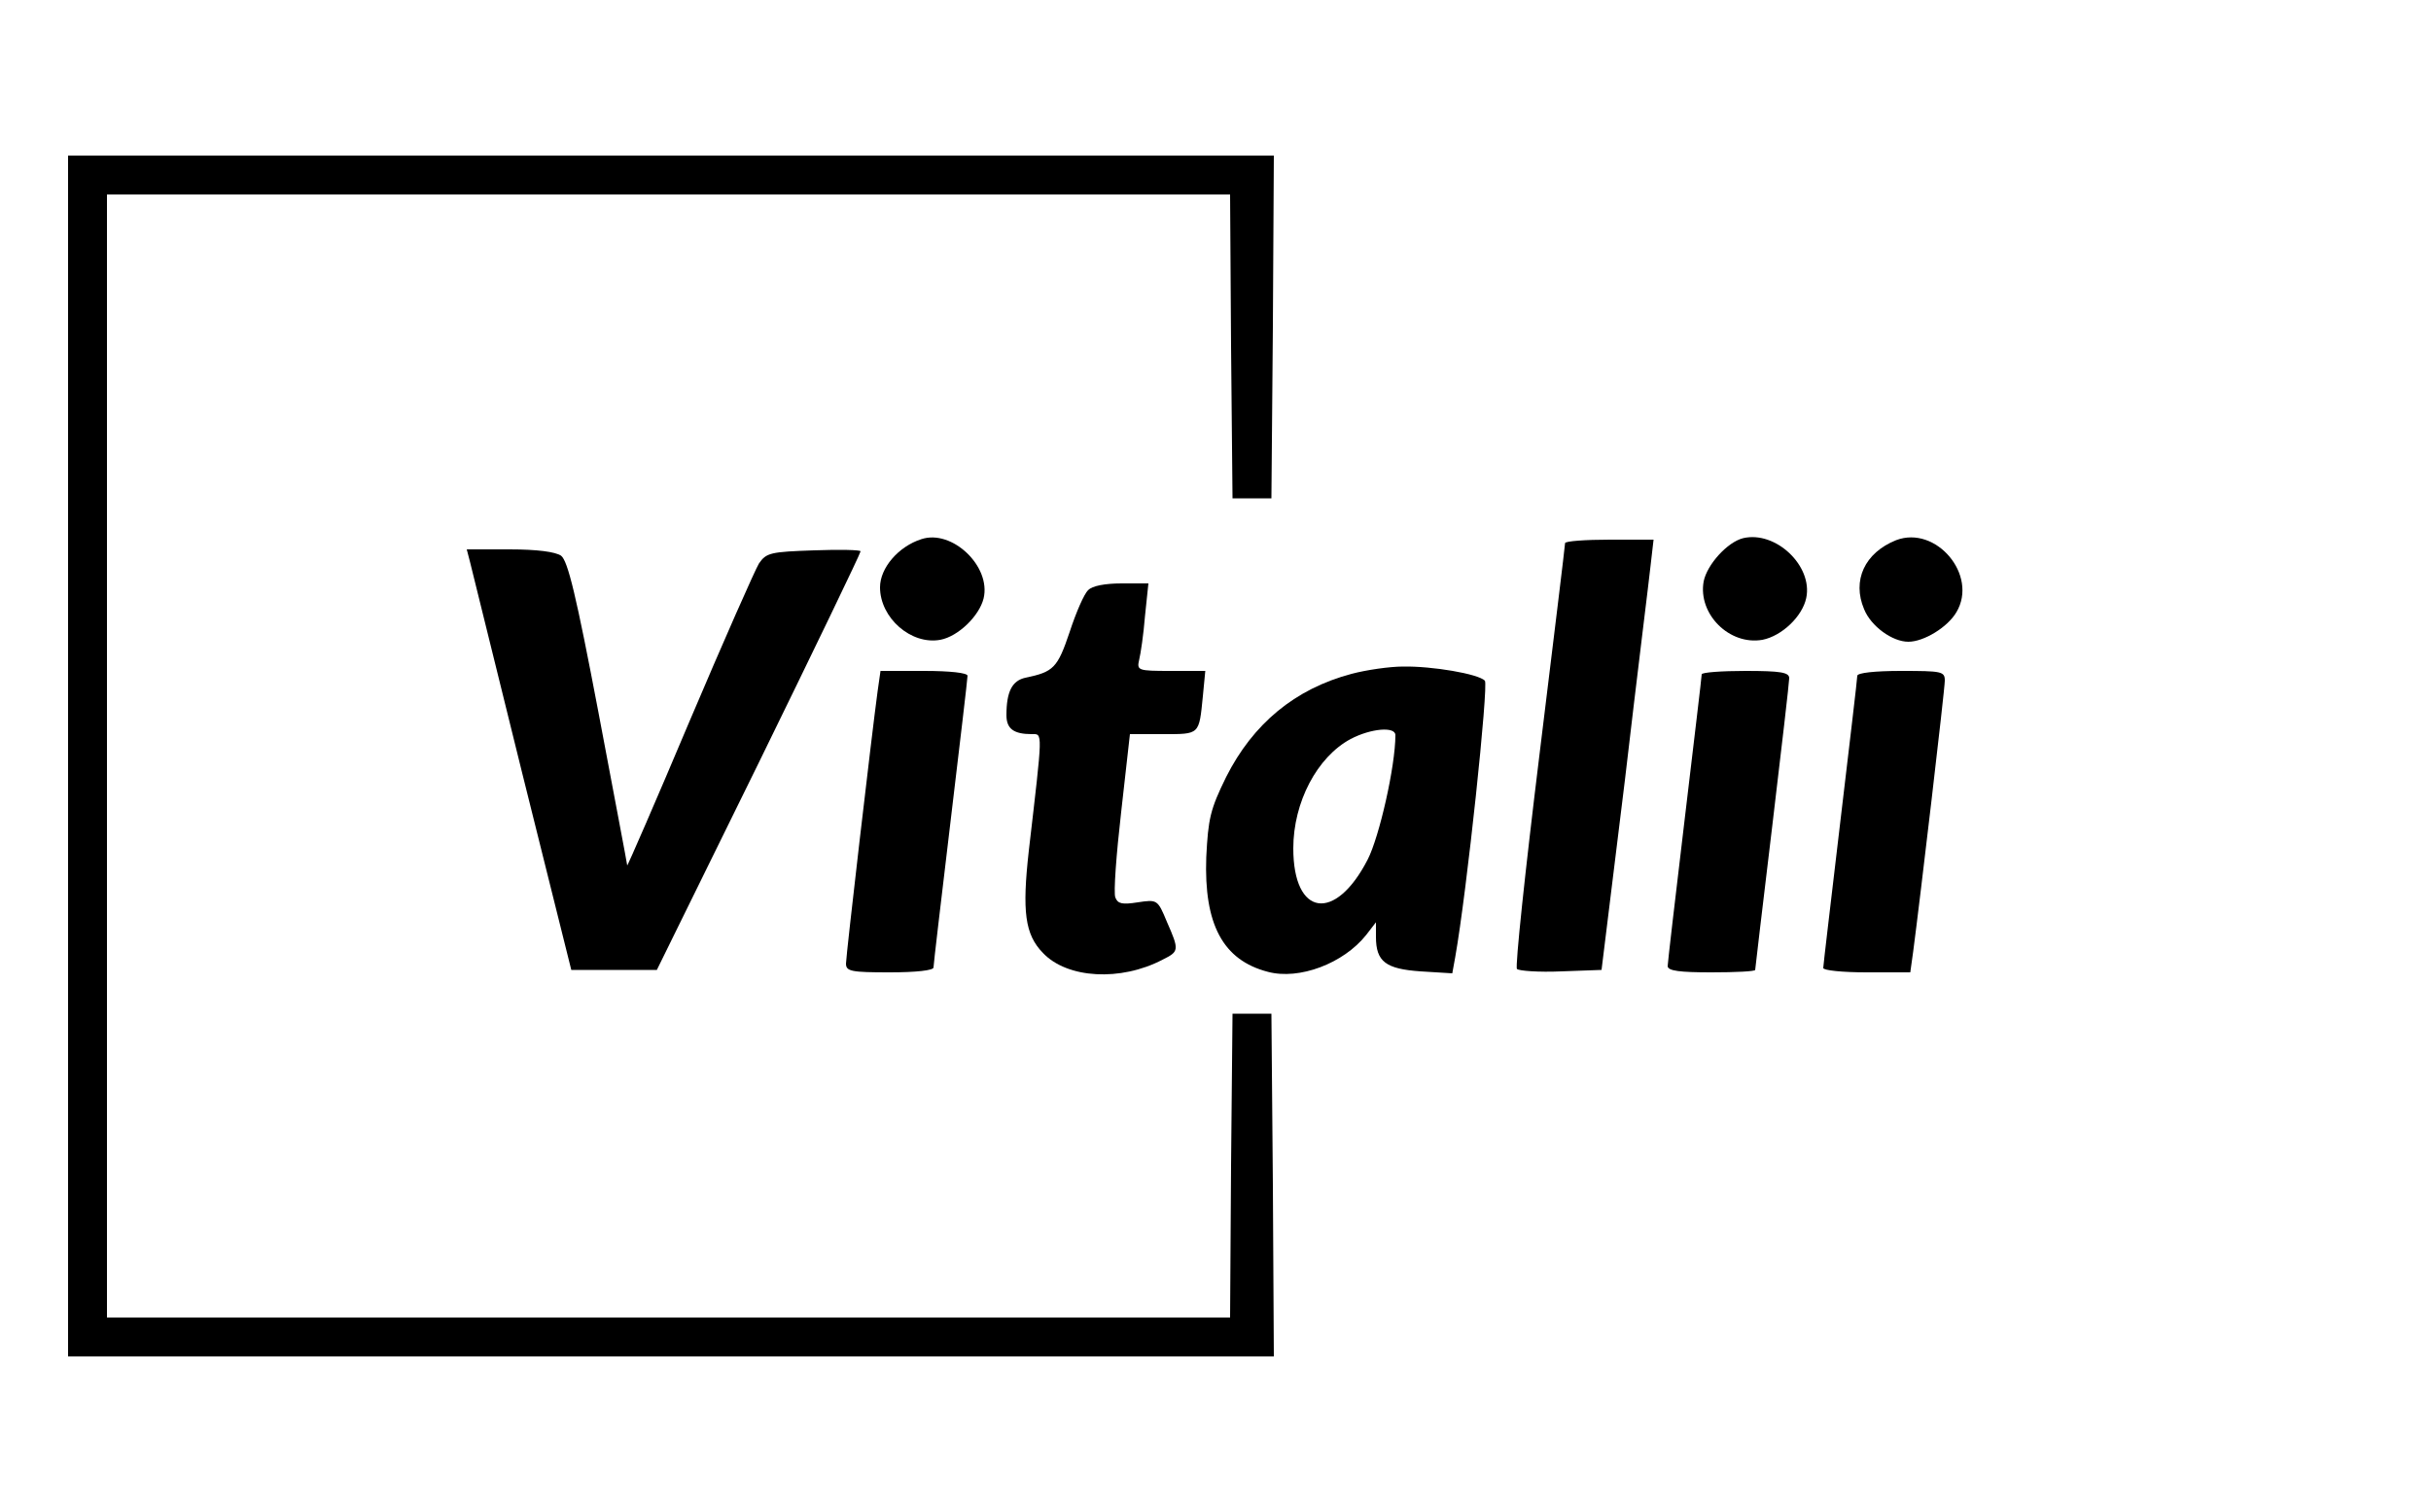
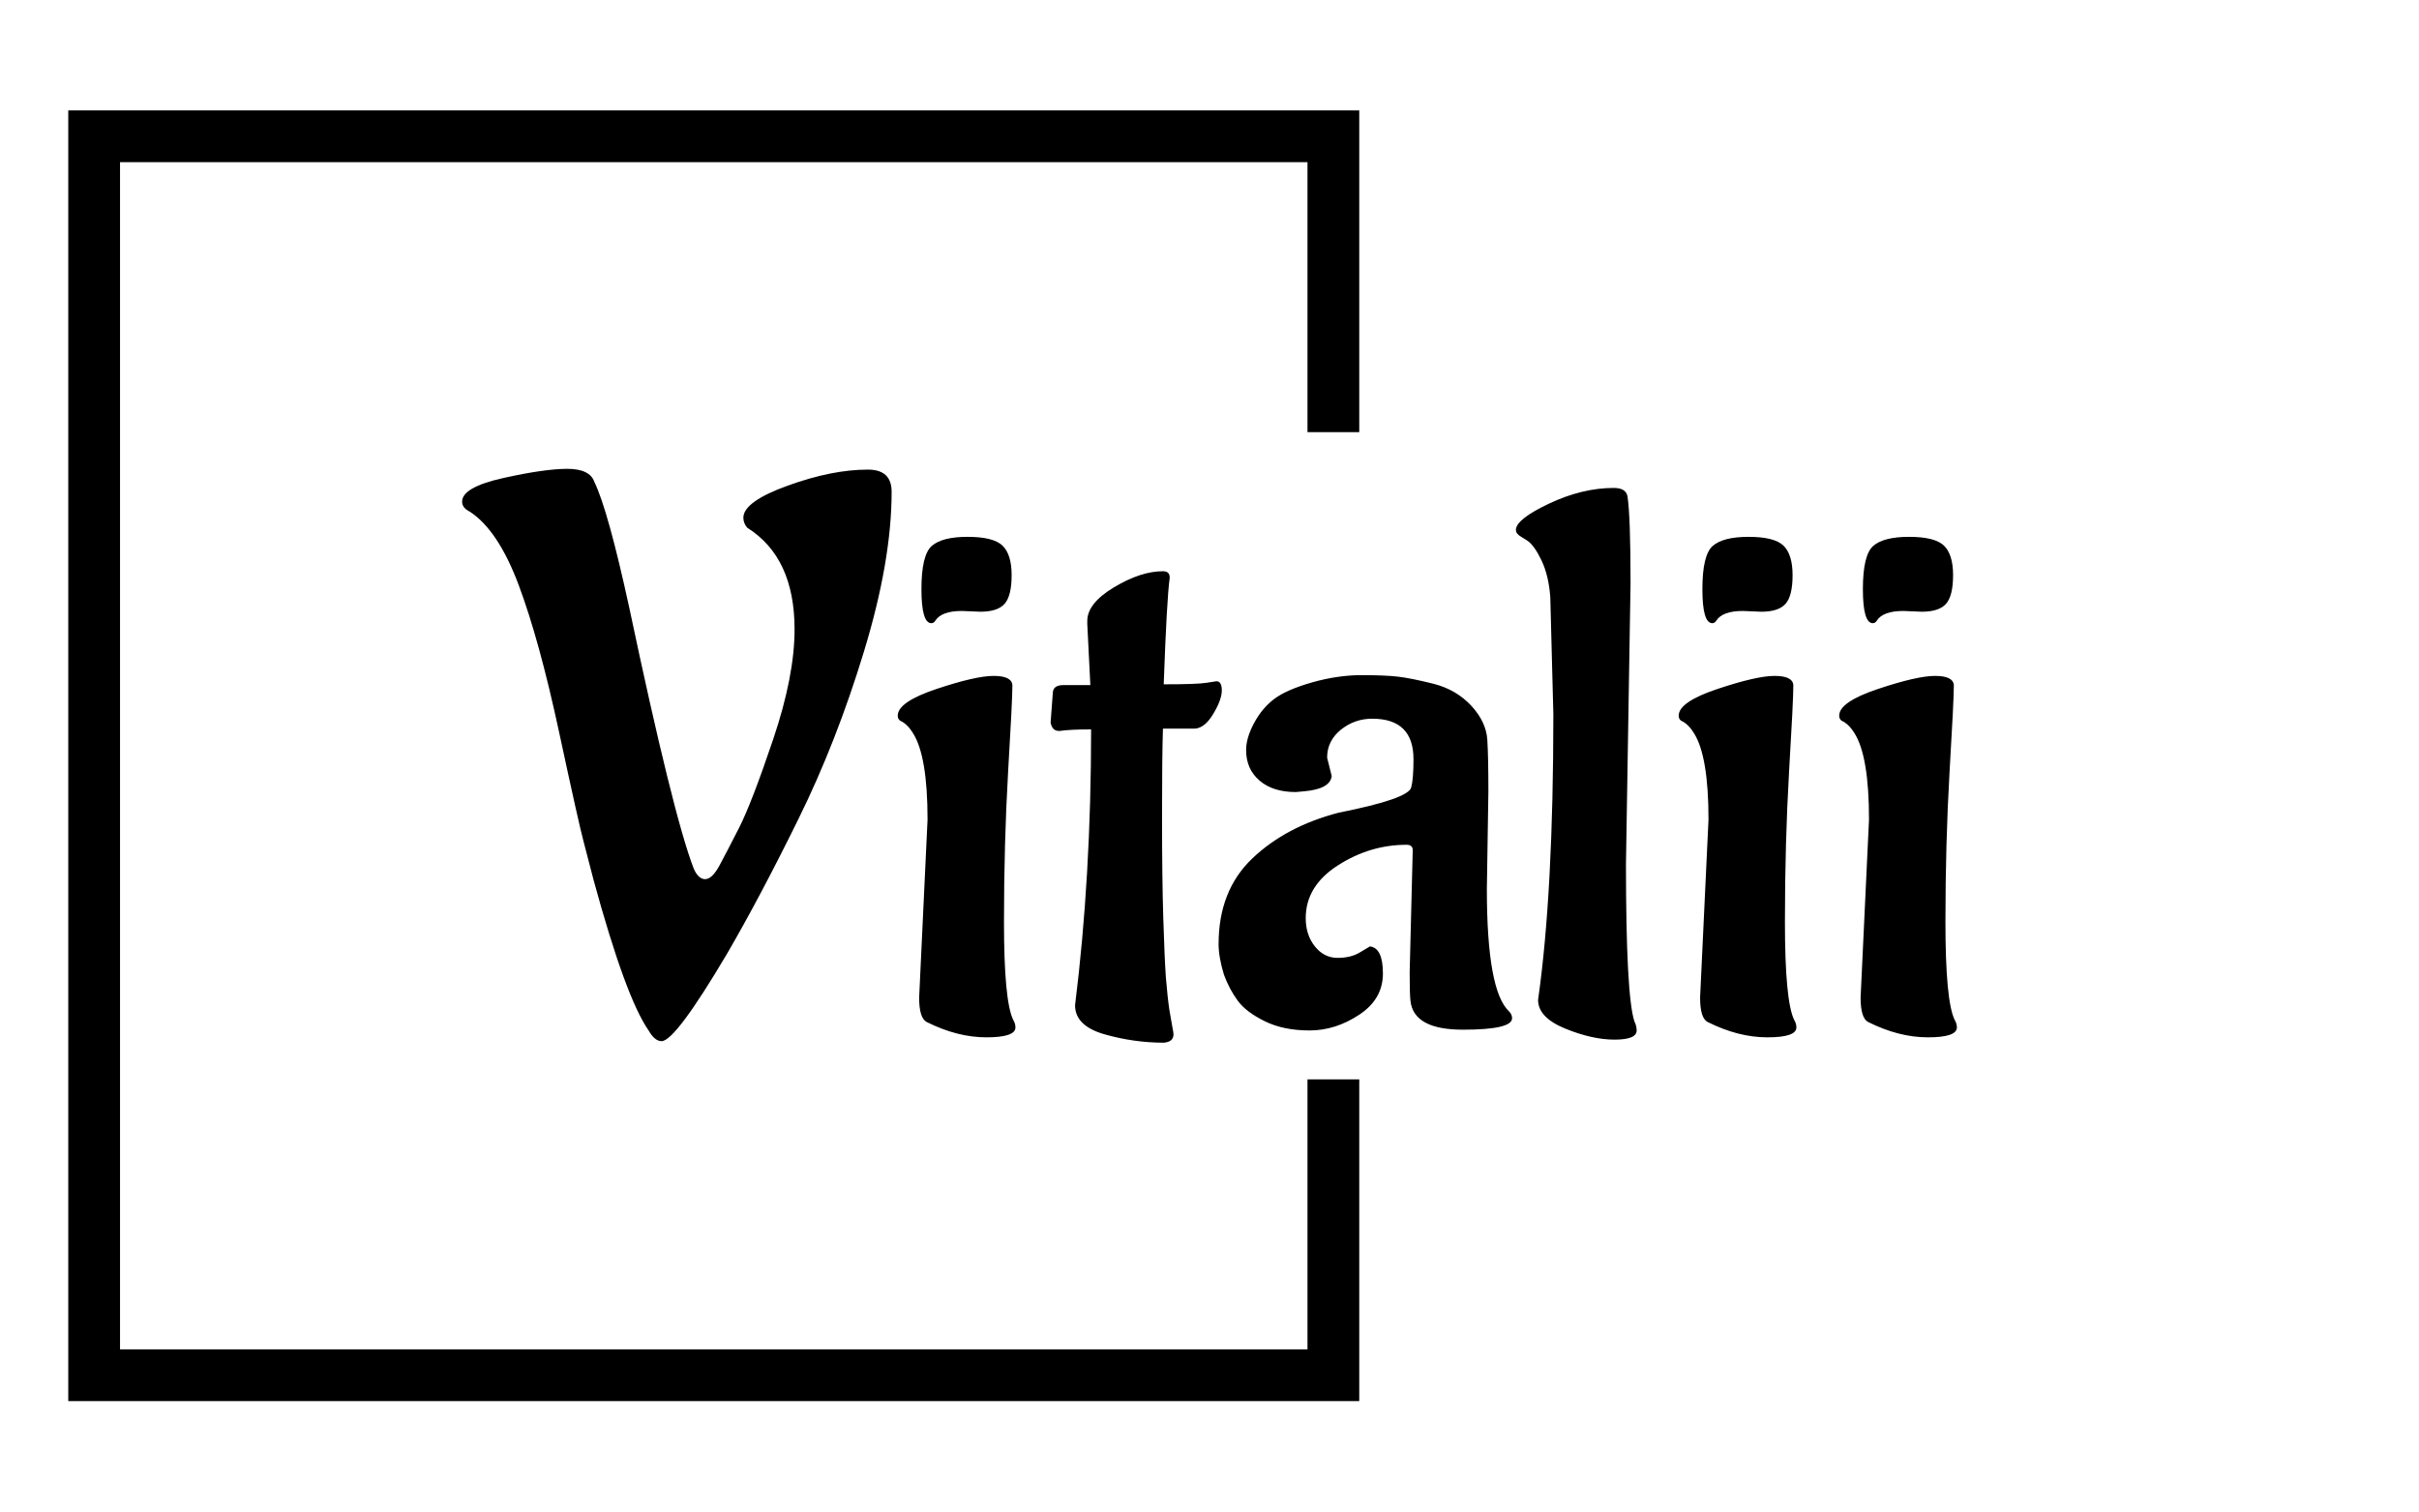
- <svg xmlns="http://www.w3.org/2000/svg" version="1.0" width="500pt" height="311pt" viewBox="0 0 500 311" preserveAspectRatio="xMidYMid meet">
-   <g transform="translate(0,311) scale(0.1,-0.1)" fill="#000000" stroke="none">
-     <path d="M140 1555 l0 -1235 1240 0 1240 0 -2 353 -3 352 -40 0 -40 0 -3 -312 -2 -313 -1155 0 -1155 0 0 1155 0 1155 1155 0 1155 0 2 -312 3 -313 40 0 40 0 3 353 2 352 -1240 0 -1240 0 0 -1235z" />
-     <path d="M1895 2001 c-47 -15 -85 -59 -85 -99 0 -63 64 -119 124 -108 37 7 80 49 89 85 16 66 -65 143 -128 122z" />
-     <path d="M3585 2003 c-32 -8 -74 -54 -81 -89 -12 -67 53 -132 121 -120 40 8 82 48 90 86 14 66 -63 139 -130 123z" />
-     <path d="M3900 1999 c-65 -26 -91 -83 -66 -142 14 -35 58 -67 91 -67 32 0 81 30 99 61 45 76 -42 179 -124 148z" />
-     <path d="M3219 1993 c0 -5 -24 -201 -53 -438 -29 -236 -50 -434 -46 -438 4 -4 45 -7 91 -5 l83 3 48 390 c25 215 50 414 53 443 l6 52 -90 0 c-50 0 -91 -3 -92 -7z" />
-     <path d="M967 1953 c4 -16 52 -210 107 -433 l101 -405 88 0 88 0 210 427 c115 235 209 430 209 434 0 3 -43 4 -96 2 -89 -3 -98 -5 -113 -27 -8 -13 -73 -160 -143 -325 -70 -166 -128 -299 -128 -296 0 3 -27 144 -59 314 -46 242 -63 312 -77 323 -12 8 -49 13 -106 13 l-88 0 7 -27z" />
-     <path d="M2238 1896 c-8 -7 -25 -46 -38 -86 -25 -74 -33 -82 -91 -94 -27 -6 -39 -28 -39 -77 0 -28 15 -39 52 -39 23 0 23 10 -6 -240 -14 -125 -8 -172 29 -210 50 -53 160 -59 246 -14 34 17 35 19 9 78 -19 46 -20 46 -60 40 -32 -5 -41 -3 -46 10 -4 9 2 89 12 176 l18 160 68 0 c76 0 74 -2 82 78 l5 52 -71 0 c-68 0 -70 1 -65 23 3 12 9 52 12 90 l7 67 -55 0 c-34 0 -61 -5 -69 -14z" />
-     <path d="M2780 1724 c-117 -31 -203 -103 -258 -212 -33 -67 -37 -86 -41 -165 -5 -138 34 -212 127 -236 64 -17 155 17 202 76 l20 26 0 -30 c0 -51 20 -66 92 -71 l65 -4 6 33 c24 135 69 561 61 569 -14 14 -108 30 -168 29 -28 0 -76 -7 -106 -15z m90 -126 c0 -64 -33 -209 -57 -256 -67 -130 -153 -117 -153 23 0 95 49 188 118 225 42 22 92 26 92 8z" />
-     <path d="M1805 1688 c-12 -88 -65 -544 -65 -560 0 -16 11 -18 90 -18 54 0 90 4 90 10 0 6 16 141 35 300 19 159 35 294 35 300 0 6 -36 10 -89 10 l-90 0 -6 -42z" />
-     <path d="M3500 1723 c0 -5 -16 -138 -35 -298 -19 -159 -35 -296 -35 -302 0 -10 25 -13 90 -13 50 0 90 2 90 5 0 3 16 136 35 295 19 159 35 297 35 305 0 12 -17 15 -90 15 -49 0 -90 -3 -90 -7z" />
-     <path d="M3820 1720 c0 -6 -16 -141 -35 -301 -19 -161 -35 -295 -35 -300 0 -5 40 -9 89 -9 l90 0 6 43 c14 106 65 539 65 557 0 19 -6 20 -90 20 -54 0 -90 -4 -90 -10z" />
+ <svg xmlns="http://www.w3.org/2000/svg" viewBox="0 0 395.52 247.2" height="247.2" width="395.52">
+   <g>
+     <svg />
  </g>
+   <g>
+     <svg viewBox="0 0 395.52 247.2" height="247.2" width="395.52">
+       <g transform="matrix(1,0,0,1,75.54432,76.67568)">
+         <svg viewBox="0 0 244.431 93.849" height="93.849" width="244.431">
+           <g>
+             <svg viewBox="0 0 244.431 93.849" height="93.849" width="244.431">
+               <g>
+                 <svg viewBox="0 0 244.431 93.849" height="93.849" width="244.431">
+                   <g>
+                     <svg viewBox="0 0 244.431 93.849" height="93.849" width="244.431">
+                       <g id="textblocktransform">
+                         <svg viewBox="0 0 244.431 93.849" height="93.849" width="244.431" id="textblock">
+                           <g>
+                             <svg viewBox="0 0 244.431 93.849" height="93.849" width="244.431">
+                               <g transform="matrix(1,0,0,1,0,0)">
+                                 <svg width="244.431" viewBox="-1.2 -36.1 97.79 37.55" height="93.849" data-palette-color="#000000">
+                                   <path d="M7.4-9.2L6.75-11.7Q6.45-12.8 5.15-18.85 3.85-24.9 2.5-28.5 1.15-32.1-0.7-33.3L-0.7-33.3Q-1.2-33.55-1.2-33.95L-1.2-33.95Q-1.2-34.9 1.5-35.5 4.2-36.1 5.68-36.1 7.15-36.1 7.45-35.25L7.45-35.25Q8.35-33.4 9.75-26.95L9.75-26.95Q12.6-13.45 13.95-9.95L13.95-9.95Q14.25-9.25 14.7-9.25 15.15-9.25 15.63-10.13 16.1-11 16.93-12.63 17.75-14.25 19.15-18.4 20.55-22.55 20.55-25.6L20.55-25.6Q20.55-30.3 17.45-32.25L17.45-32.25Q17.2-32.55 17.2-32.9L17.2-32.9Q17.2-33.95 20.1-35 23-36.05 25.35-36.05L25.35-36.05Q26.9-36.05 26.9-34.6L26.9-34.6Q26.9-30.1 25.1-24.18 23.3-18.25 20.8-13.18 18.3-8.1 16.15-4.4L16.15-4.4Q12.75 1.35 11.85 1.35L11.85 1.35Q11.4 1.35 11 0.65L11 0.65Q9.5-1.5 7.4-9.2L7.4-9.2ZM32.7-26.75L32.7-26.75 31.5-26.8Q30.15-26.8 29.75-26.15L29.75-26.15Q29.65-26 29.5-26L29.5-26Q28.85-26 28.85-28.23 28.85-30.45 29.52-31.05 30.2-31.65 31.87-31.65 33.55-31.65 34.15-31.08 34.75-30.5 34.75-29.15 34.75-27.8 34.3-27.28 33.85-26.75 32.7-26.75ZM28.7-1.5L28.7-1.5 29.25-13.15Q29.25-17.3 28.3-18.8L28.3-18.8Q28-19.3 27.6-19.55L27.6-19.55Q27.3-19.65 27.3-19.95L27.3-19.95Q27.3-20.85 29.85-21.7 32.4-22.55 33.57-22.55 34.75-22.55 34.8-21.95L34.8-21.95Q34.8-20.95 34.52-16.28 34.25-11.6 34.25-6.45 34.25-1.3 34.85-0.05L34.85-0.05Q35 0.2 35 0.45L35 0.45Q35 1.1 33.1 1.1 31.2 1.1 29.2 0.1L29.2 0.1Q28.7-0.15 28.7-1.5ZM37.3-19.5L37.3-19.5 37.45-21.5Q37.5-21.95 38.15-21.95L38.15-21.95 39.9-21.95 39.7-25.95 39.7-26.15Q39.7-27.3 41.45-28.35 43.2-29.4 44.65-29.4L44.65-29.4Q45.09-29.4 45.09-29L45.09-29 45.09-28.95Q44.9-27.6 44.7-22L44.7-22Q46.9-22 47.5-22.1 48.09-22.2 48.15-22.2L48.15-22.2Q48.5-22.2 48.5-21.6 48.5-21 47.95-20.08 47.4-19.15 46.75-19.1L46.75-19.1 44.65-19.1Q44.59-17.4 44.59-13.38 44.59-9.35 44.67-6.75 44.75-4.15 44.84-2.83 44.95-1.5 45.07-0.7 45.2 0.1 45.27 0.45 45.34 0.8 45.34 0.9L45.34 0.9Q45.34 1.4 44.7 1.45L44.7 1.45Q42.75 1.45 40.82 0.9 38.9 0.35 38.9-1L38.9-1Q39.95-9.4 39.95-19.05L39.95-19.05Q38.59-19.05 37.9-18.95L37.9-18.95 37.84-18.95Q37.4-18.95 37.3-19.5ZM65.94-15L65.94-15 65.84-8.6Q65.84-1.95 67.29-0.6L67.29-0.6Q67.49-0.4 67.49-0.15L67.49-0.15Q67.49 0.6 64.27 0.6 61.04 0.6 60.84-1.3L60.84-1.3Q60.79-1.75 60.79-3.15L60.79-3.15 60.99-11.15Q60.99-11.5 60.59-11.5L60.59-11.5Q58.19-11.5 56.09-10.15 53.99-8.8 53.99-6.7L53.99-6.7Q53.99-5.6 54.59-4.85 55.19-4.1 56.07-4.1 56.94-4.1 57.52-4.45 58.09-4.8 58.19-4.85L58.19-4.85Q59.04-4.75 59.04-3.08 59.04-1.4 57.49-0.38 55.94 0.65 54.24 0.65 52.54 0.65 51.32 0.05 50.09-0.55 49.54-1.3 48.99-2.05 48.64-3L48.64-3Q48.29-4.15 48.29-5L48.29-5Q48.29-8.5 50.49-10.6 52.69-12.7 56.14-13.6L56.14-13.6Q60.69-14.5 60.89-15.25L60.89-15.25Q61.04-15.8 61.04-17.1L61.04-17.1Q61.04-19.75 58.34-19.75L58.34-19.75Q57.19-19.75 56.29-19.03 55.39-18.3 55.39-17.2L55.39-17.2 55.69-16Q55.59-15.15 53.89-15L53.89-15 53.34-14.95Q51.84-14.95 50.97-15.7 50.09-16.45 50.09-17.7L50.09-17.7Q50.09-18.5 50.62-19.48 51.14-20.45 51.94-21.05 52.74-21.65 54.42-22.13 56.09-22.6 57.64-22.6 59.19-22.6 60.04-22.5 60.89-22.4 62.37-22.03 63.84-21.65 64.82-20.6 65.79-19.55 65.87-18.38 65.94-17.2 65.94-15ZM75.24-28.6L75.24-28.6 74.94-10.25Q74.94-1.65 75.49 0.05L75.49 0.05Q75.64 0.35 75.64 0.65L75.64 0.65Q75.64 1.25 74.19 1.25 72.74 1.25 70.97 0.53 69.19-0.2 69.19-1.35L69.19-1.35Q70.19-8.35 70.19-20.05L70.19-20.05 69.99-27.7Q69.89-29.1 69.42-30.1 68.94-31.1 68.49-31.4L68.49-31.4 68.09-31.65Q67.74-31.85 67.74-32.1L67.74-32.1Q67.74-32.8 69.92-33.83 72.09-34.85 74.14-34.85L74.14-34.85Q74.94-34.85 75.04-34.3L75.04-34.3Q75.24-33 75.24-28.6ZM83.79-26.75L83.79-26.75 82.59-26.8Q81.24-26.8 80.84-26.15L80.84-26.15Q80.74-26 80.59-26L80.59-26Q79.94-26 79.94-28.23 79.94-30.45 80.61-31.05 81.29-31.65 82.96-31.65 84.64-31.65 85.24-31.08 85.84-30.5 85.84-29.15 85.84-27.8 85.39-27.28 84.94-26.75 83.79-26.75ZM79.79-1.5L79.79-1.5 80.34-13.15Q80.34-17.3 79.39-18.8L79.39-18.8Q79.09-19.3 78.69-19.55L78.69-19.55Q78.39-19.65 78.39-19.95L78.39-19.95Q78.39-20.85 80.94-21.7 83.49-22.55 84.66-22.55 85.84-22.55 85.89-21.95L85.89-21.95Q85.89-20.95 85.61-16.28 85.34-11.6 85.34-6.45 85.34-1.3 85.94-0.05L85.94-0.05Q86.09 0.2 86.09 0.45L86.09 0.45Q86.09 1.1 84.19 1.1 82.29 1.1 80.29 0.1L80.29 0.1Q79.79-0.15 79.79-1.5ZM94.29-26.75L94.29-26.75 93.09-26.8Q91.74-26.8 91.34-26.15L91.34-26.15Q91.24-26 91.09-26L91.09-26Q90.44-26 90.44-28.23 90.44-30.45 91.11-31.05 91.79-31.65 93.46-31.65 95.14-31.65 95.74-31.08 96.34-30.5 96.34-29.15 96.34-27.8 95.89-27.28 95.44-26.75 94.29-26.75ZM90.29-1.5L90.29-1.5 90.84-13.15Q90.84-17.3 89.89-18.8L89.89-18.8Q89.59-19.3 89.19-19.55L89.19-19.55Q88.89-19.65 88.89-19.95L88.89-19.95Q88.89-20.85 91.44-21.7 93.99-22.55 95.16-22.55 96.34-22.55 96.39-21.95L96.39-21.95Q96.39-20.95 96.11-16.28 95.84-11.6 95.84-6.45 95.84-1.3 96.44-0.05L96.44-0.05Q96.59 0.2 96.59 0.45L96.59 0.45Q96.59 1.1 94.69 1.1 92.79 1.1 90.79 0.1L90.79 0.1Q90.29-0.15 90.29-1.5Z" opacity="1" transform="matrix(1,0,0,1,0,0)" fill="#000000" class="wordmark-text-0" data-fill-palette-color="primary" id="text-0" />
+                                 </svg>
+                               </g>
+                             </svg>
+                           </g>
+                         </svg>
+                       </g>
+                     </svg>
+                   </g>
+                 </svg>
+               </g>
+             </svg>
+           </g>
+         </svg>
+       </g>
+       <path d="M222.245 70.676L222.245 18.058 11.161 18.058 11.161 229.142 222.245 229.142 222.245 176.524 213.782 176.524 213.782 220.679 19.625 220.679 19.625 26.521 213.782 26.521 213.782 70.676Z" fill="#000000" stroke="transparent" data-fill-palette-color="tertiary" />
+     </svg>
+   </g>
+   <defs />
</svg>
